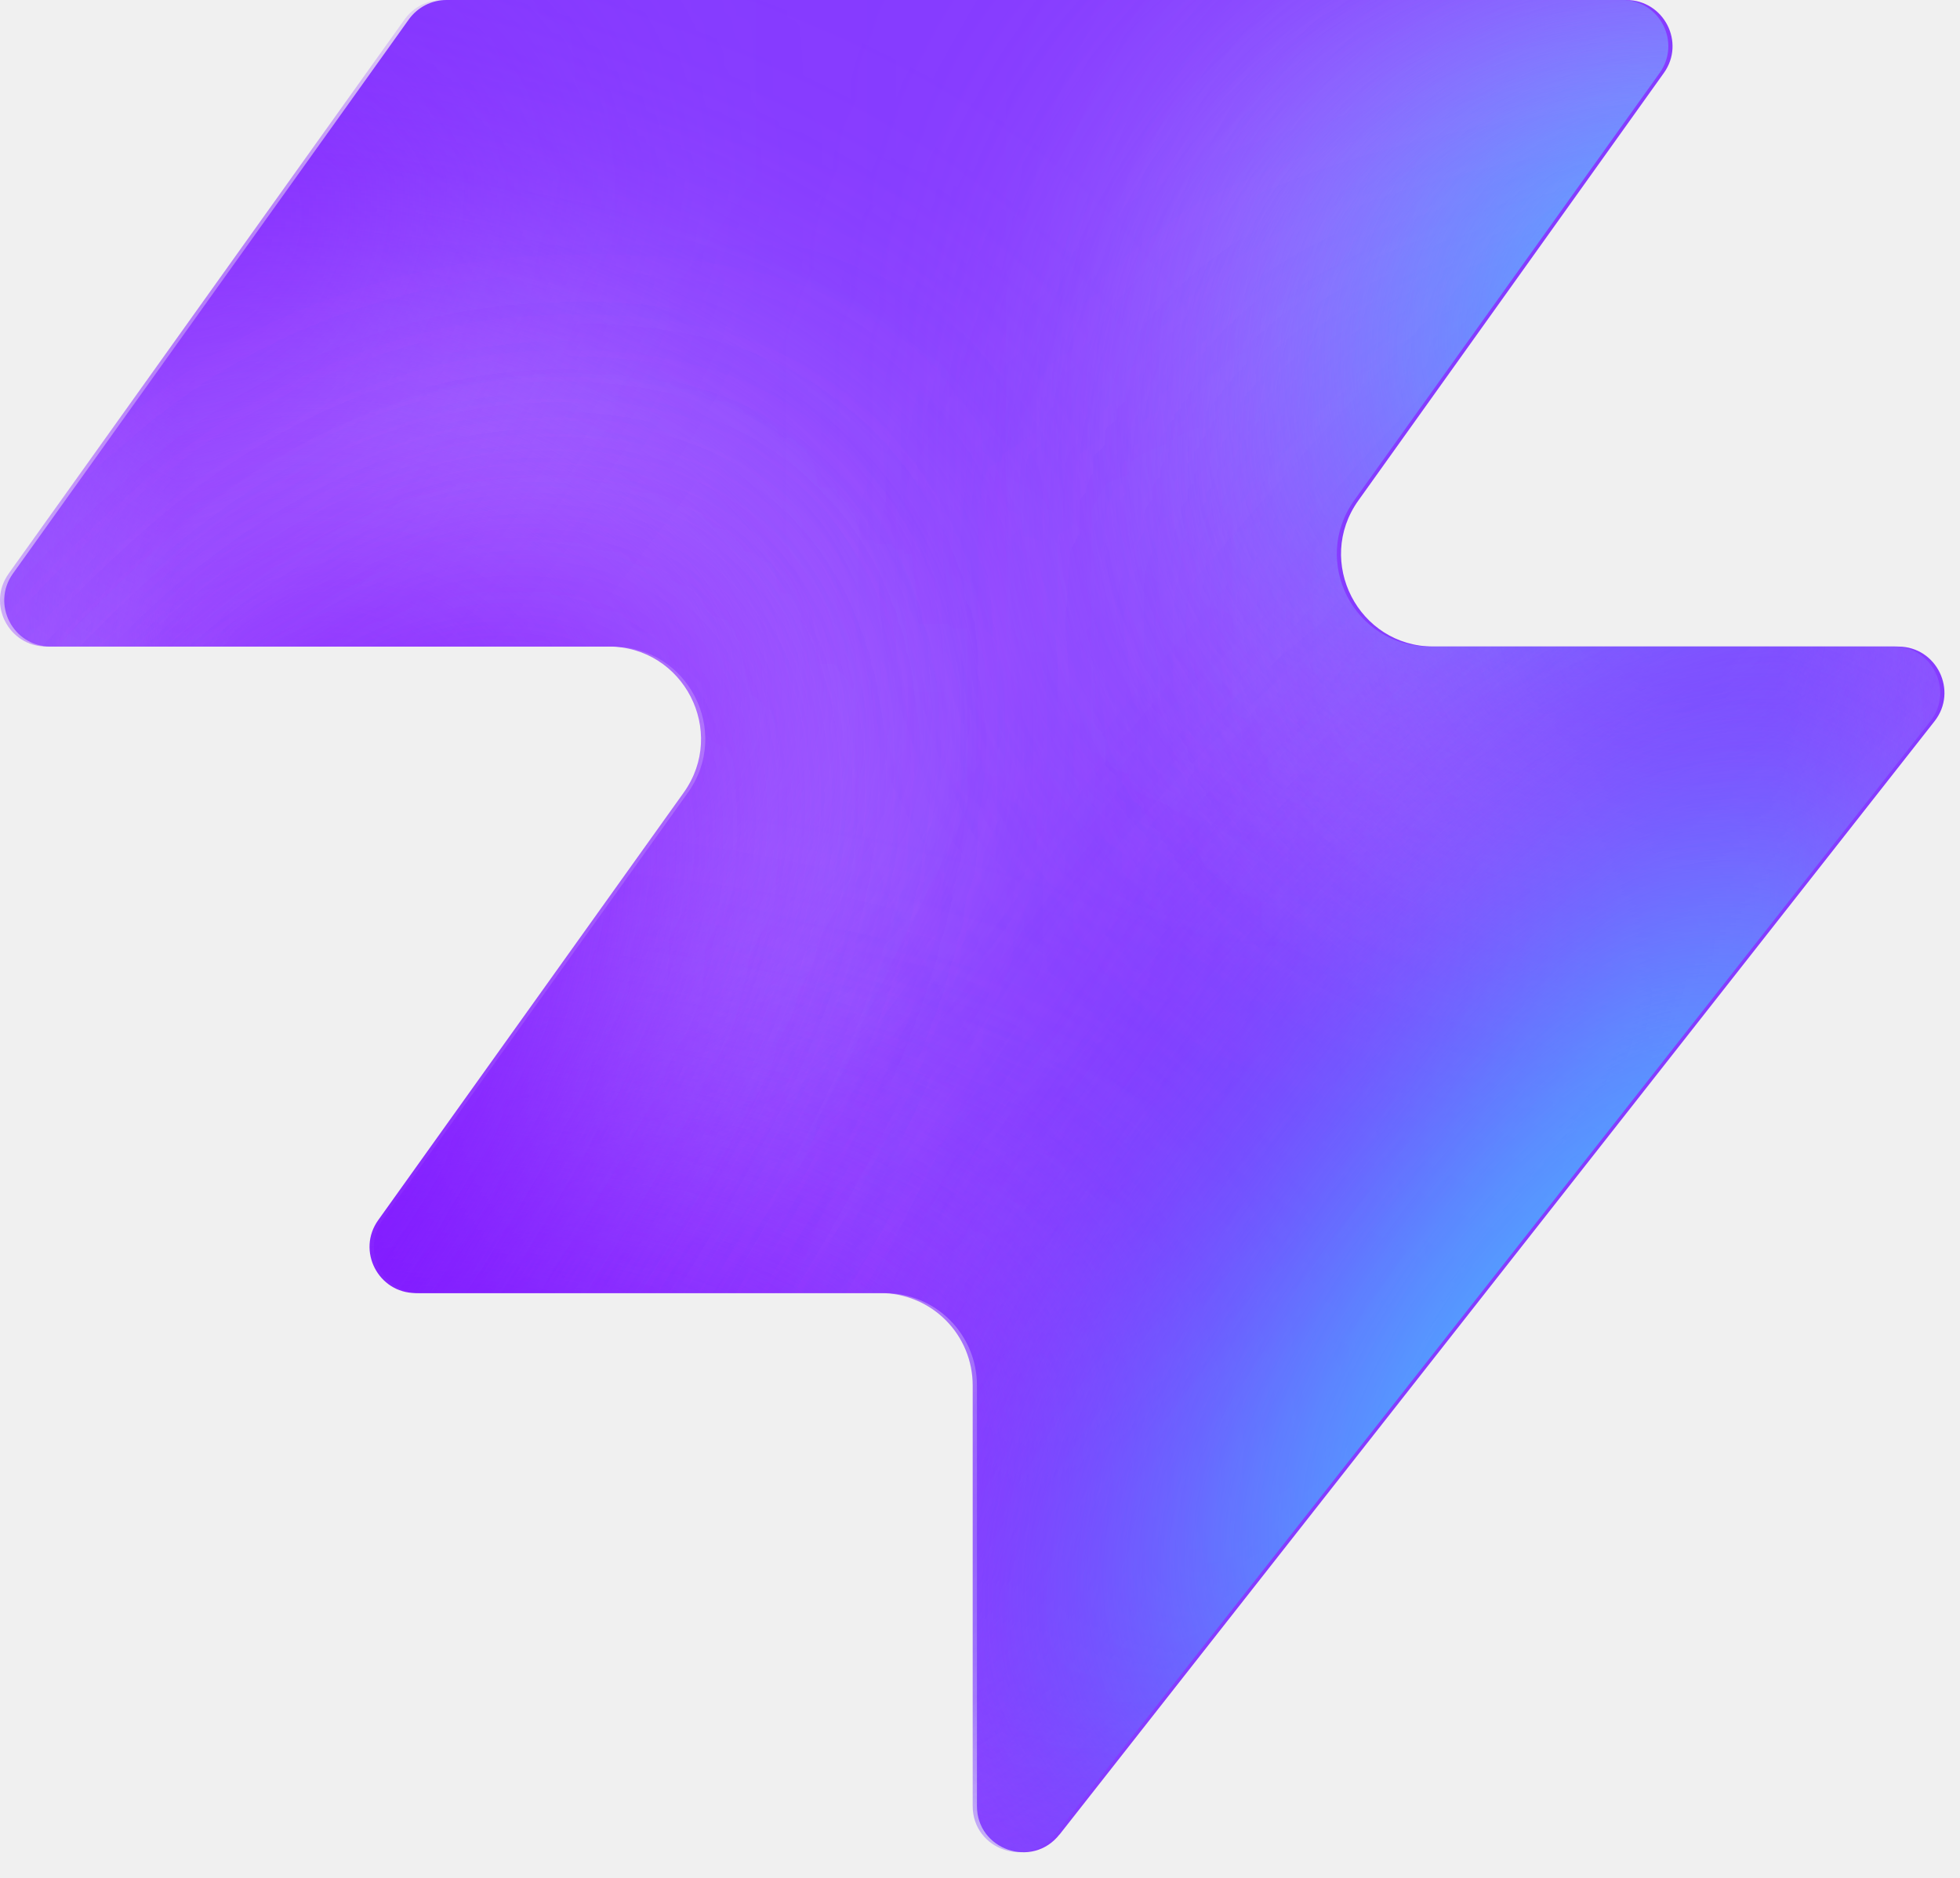
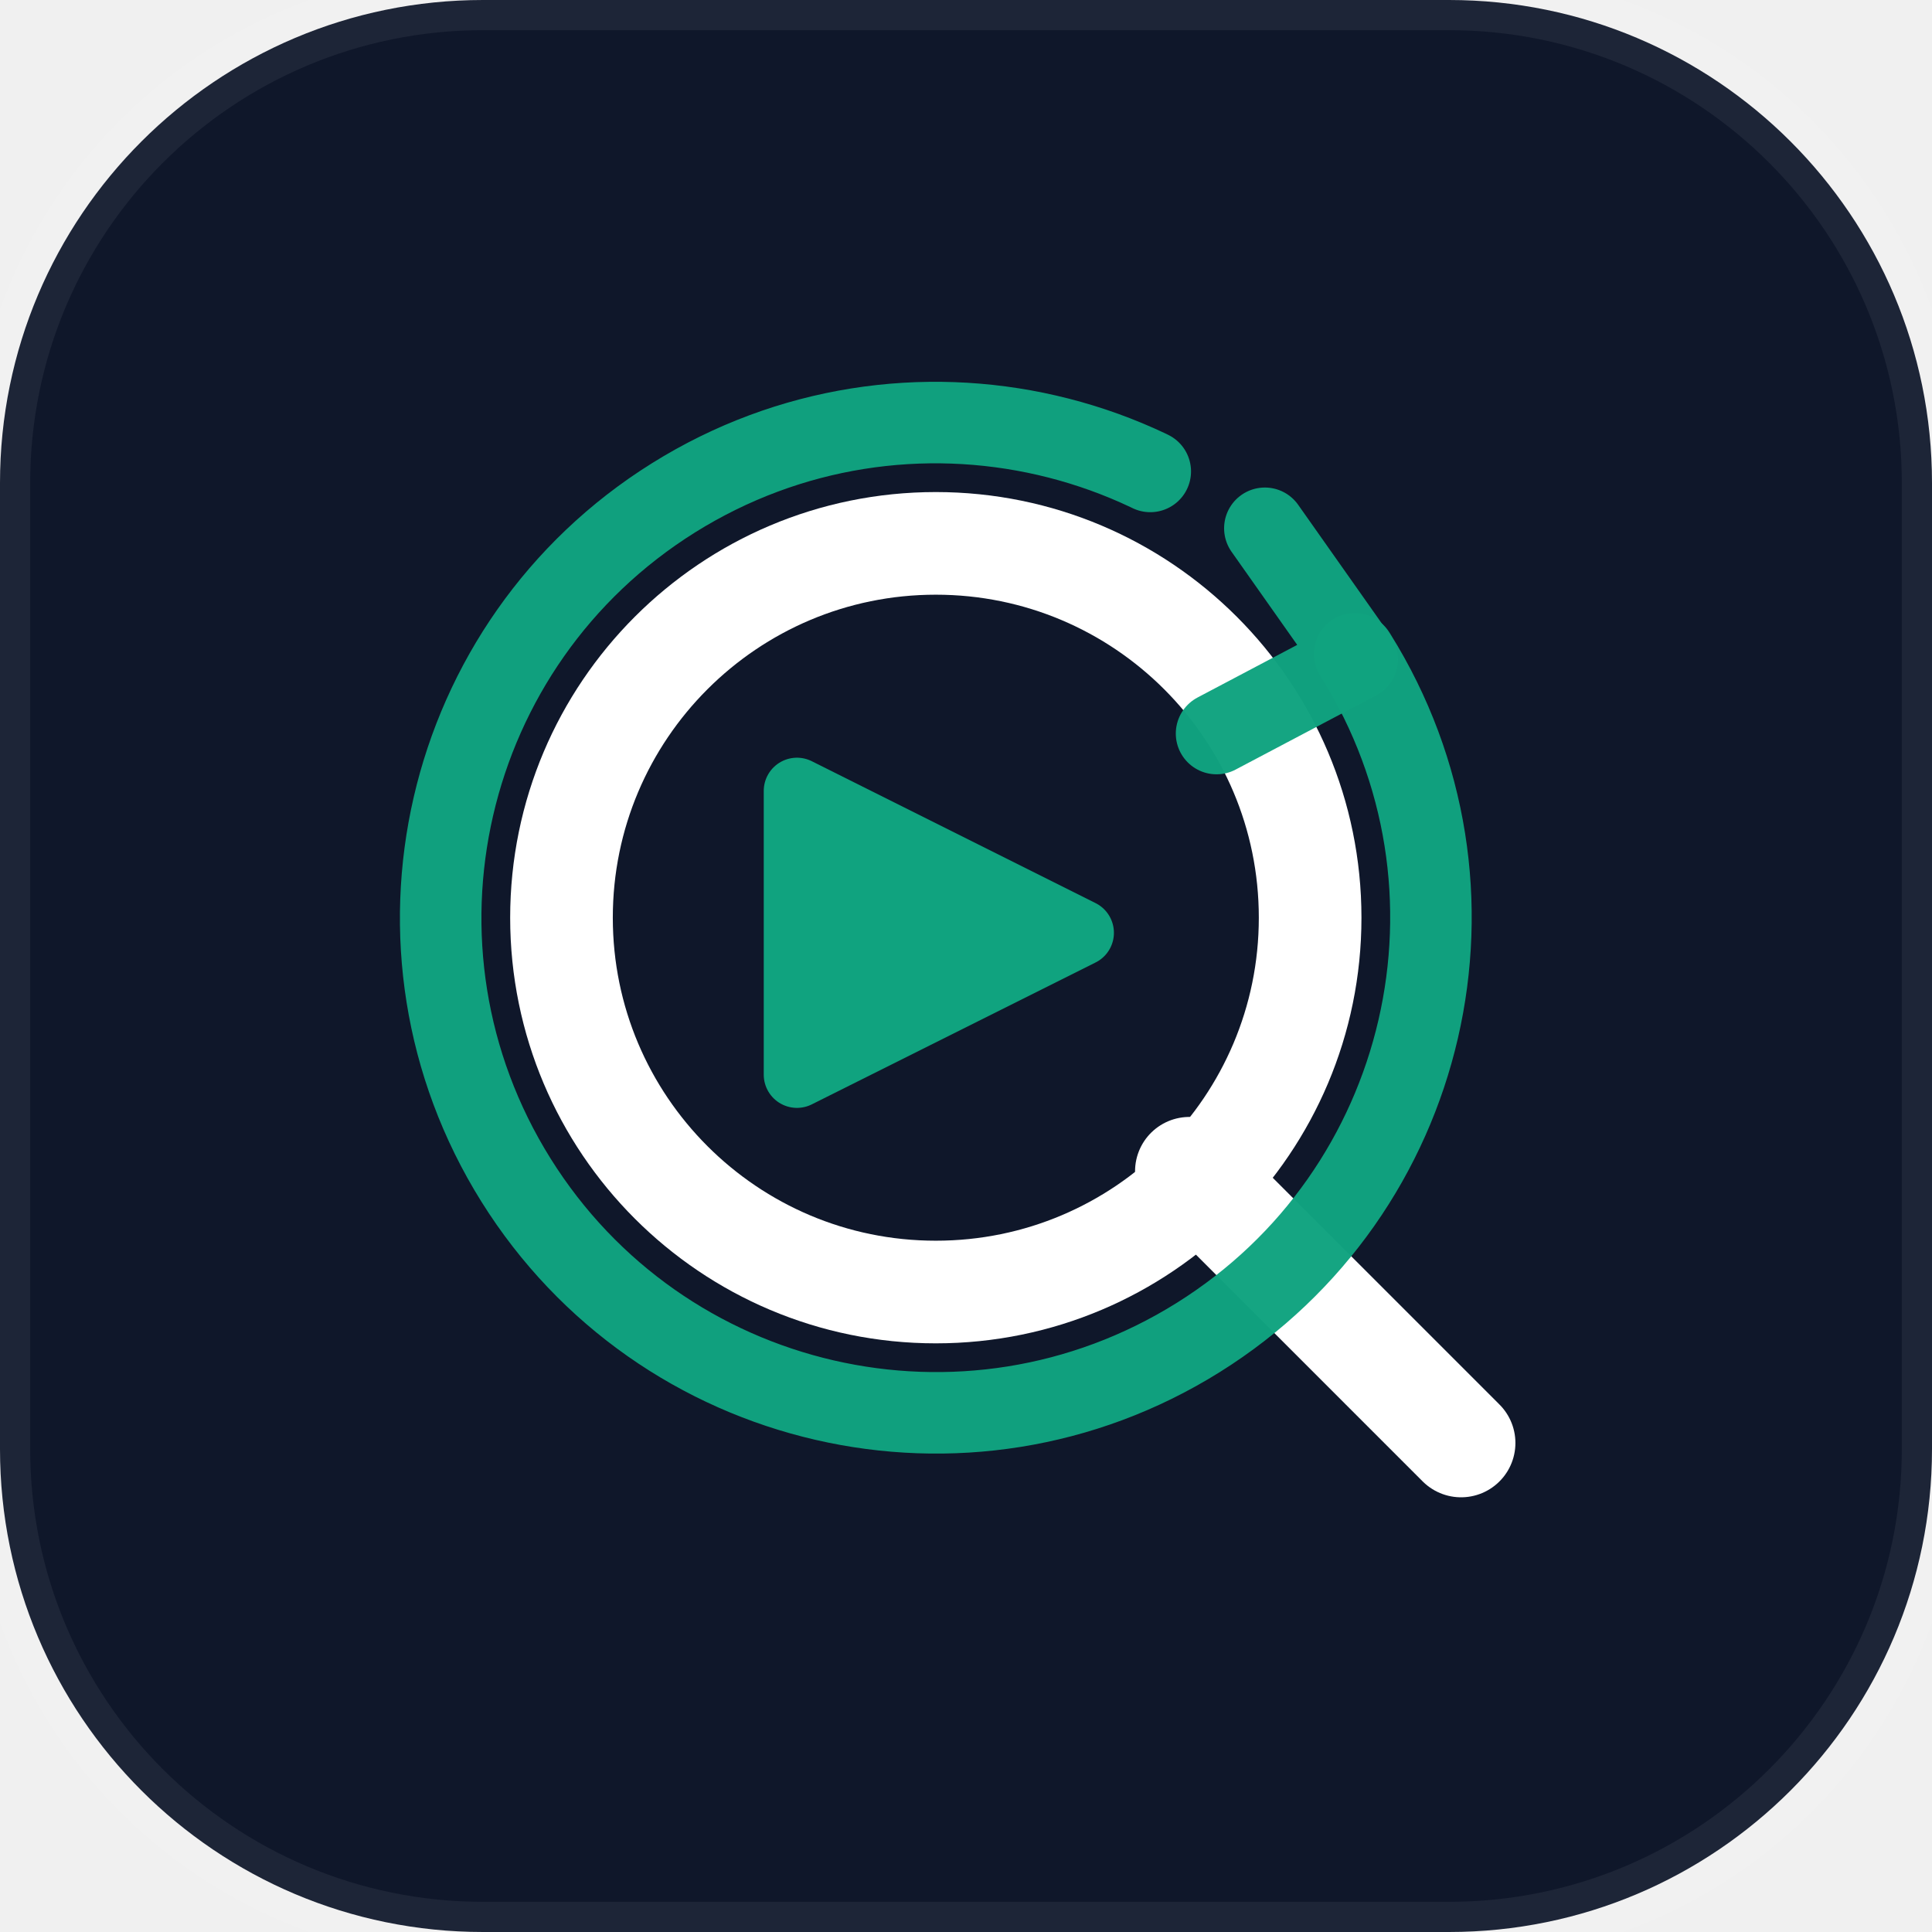
- <svg xmlns="http://www.w3.org/2000/svg" width="48" height="46" fill="none" viewBox="0 0 48 46">
-   <path fill="#863bff" d="M25.946 44.938c-.664.845-2.021.375-2.021-.698V33.937a2.26 2.26 0 0 0-2.262-2.262H10.287c-.92 0-1.456-1.04-.92-1.788l7.48-10.471c1.07-1.497 0-3.578-1.842-3.578H1.237c-.92 0-1.456-1.04-.92-1.788L10.013.474c.214-.297.556-.474.92-.474h28.894c.92 0 1.456 1.04.92 1.788l-7.48 10.471c-1.07 1.498 0 3.579 1.842 3.579h11.377c.943 0 1.473 1.088.89 1.83L25.947 44.94z" style="fill:#863bff;fill:color(display-p3 .525 .23 1);fill-opacity:1" />
-   <mask id="a" width="48" height="46" x="0" y="0" maskUnits="userSpaceOnUse" style="mask-type:alpha">
-     <path fill="#000" d="M25.842 44.938c-.664.844-2.021.375-2.021-.698V33.937a2.26 2.26 0 0 0-2.262-2.262H10.183c-.92 0-1.456-1.04-.92-1.788l7.48-10.471c1.07-1.498 0-3.579-1.842-3.579H1.133c-.92 0-1.456-1.04-.92-1.787L9.91.473c.214-.297.556-.474.92-.474h28.894c.92 0 1.456 1.04.92 1.788l-7.48 10.471c-1.07 1.498 0 3.578 1.842 3.578h11.377c.943 0 1.473 1.088.89 1.832L25.843 44.94z" style="fill:#000;fill-opacity:1" />
-   </mask>
-   <g mask="url(#a)">
-     <g filter="url(#b)">
-       <ellipse cx="5.508" cy="14.704" fill="#ede6ff" rx="5.508" ry="14.704" style="fill:#ede6ff;fill:color(display-p3 .927 .903 1);fill-opacity:1" transform="matrix(.00324 1 1 -.00324 -4.47 31.516)" />
-     </g>
-     <g filter="url(#c)">
-       <ellipse cx="10.399" cy="29.851" fill="#ede6ff" rx="10.399" ry="29.851" style="fill:#ede6ff;fill:color(display-p3 .927 .903 1);fill-opacity:1" transform="matrix(.00324 1 1 -.00324 -39.328 7.883)" />
-     </g>
-     <g filter="url(#d)">
-       <ellipse cx="5.508" cy="30.487" fill="#7e14ff" rx="5.508" ry="30.487" style="fill:#7e14ff;fill:color(display-p3 .492 .077 1);fill-opacity:1" transform="rotate(89.814 -25.913 -14.639)scale(1 -1)" />
-     </g>
-     <g filter="url(#e)">
-       <ellipse cx="5.508" cy="30.599" fill="#7e14ff" rx="5.508" ry="30.599" style="fill:#7e14ff;fill:color(display-p3 .492 .077 1);fill-opacity:1" transform="rotate(89.814 -32.644 -3.334)scale(1 -1)" />
-     </g>
-     <g filter="url(#f)">
-       <ellipse cx="5.508" cy="30.599" fill="#7e14ff" rx="5.508" ry="30.599" style="fill:#7e14ff;fill:color(display-p3 .492 .077 1);fill-opacity:1" transform="matrix(.00324 1 1 -.00324 -34.34 30.47)" />
-     </g>
-     <g filter="url(#g)">
-       <ellipse cx="14.072" cy="22.078" fill="#ede6ff" rx="14.072" ry="22.078" style="fill:#ede6ff;fill:color(display-p3 .927 .903 1);fill-opacity:1" transform="rotate(93.35 24.506 48.493)scale(-1 1)" />
-     </g>
-     <g filter="url(#h)">
-       <ellipse cx="3.47" cy="21.501" fill="#7e14ff" rx="3.47" ry="21.501" style="fill:#7e14ff;fill:color(display-p3 .492 .077 1);fill-opacity:1" transform="rotate(89.009 28.708 47.59)scale(-1 1)" />
-     </g>
-     <g filter="url(#i)">
-       <ellipse cx="3.47" cy="21.501" fill="#7e14ff" rx="3.47" ry="21.501" style="fill:#7e14ff;fill:color(display-p3 .492 .077 1);fill-opacity:1" transform="rotate(89.009 28.708 47.59)scale(-1 1)" />
-     </g>
-     <g filter="url(#j)">
-       <ellipse cx=".387" cy="8.972" fill="#7e14ff" rx="4.407" ry="29.108" style="fill:#7e14ff;fill:color(display-p3 .492 .077 1);fill-opacity:1" transform="rotate(39.51 .387 8.972)" />
-     </g>
-     <g filter="url(#k)">
-       <ellipse cx="47.523" cy="-6.092" fill="#7e14ff" rx="4.407" ry="29.108" style="fill:#7e14ff;fill:color(display-p3 .492 .077 1);fill-opacity:1" transform="rotate(37.892 47.523 -6.092)" />
-     </g>
-     <g filter="url(#l)">
-       <ellipse cx="41.412" cy="6.333" fill="#47bfff" rx="5.971" ry="9.665" style="fill:#47bfff;fill:color(display-p3 .28 .748 1);fill-opacity:1" transform="rotate(37.892 41.412 6.333)" />
-     </g>
-     <g filter="url(#m)">
-       <ellipse cx="-1.879" cy="38.332" fill="#7e14ff" rx="4.407" ry="29.108" style="fill:#7e14ff;fill:color(display-p3 .492 .077 1);fill-opacity:1" transform="rotate(37.892 -1.88 38.332)" />
-     </g>
-     <g filter="url(#n)">
-       <ellipse cx="-1.879" cy="38.332" fill="#7e14ff" rx="4.407" ry="29.108" style="fill:#7e14ff;fill:color(display-p3 .492 .077 1);fill-opacity:1" transform="rotate(37.892 -1.88 38.332)" />
-     </g>
-     <g filter="url(#o)">
-       <ellipse cx="35.651" cy="29.907" fill="#7e14ff" rx="4.407" ry="29.108" style="fill:#7e14ff;fill:color(display-p3 .492 .077 1);fill-opacity:1" transform="rotate(37.892 35.651 29.907)" />
-     </g>
-     <g filter="url(#p)">
-       <ellipse cx="38.418" cy="32.4" fill="#47bfff" rx="5.971" ry="15.297" style="fill:#47bfff;fill:color(display-p3 .28 .748 1);fill-opacity:1" transform="rotate(37.892 38.418 32.4)" />
-     </g>
-   </g>
-   <defs>
-     <filter id="b" width="60.045" height="41.654" x="-19.77" y="16.149" color-interpolation-filters="sRGB" filterUnits="userSpaceOnUse">
-       <feFlood flood-opacity="0" result="BackgroundImageFix" />
-       <feBlend in="SourceGraphic" in2="BackgroundImageFix" result="shape" />
-       <feGaussianBlur result="effect1_foregroundBlur_2002_17158" stdDeviation="7.659" />
-     </filter>
-     <filter id="c" width="90.34" height="51.437" x="-54.613" y="-7.533" color-interpolation-filters="sRGB" filterUnits="userSpaceOnUse">
-       <feFlood flood-opacity="0" result="BackgroundImageFix" />
-       <feBlend in="SourceGraphic" in2="BackgroundImageFix" result="shape" />
-       <feGaussianBlur result="effect1_foregroundBlur_2002_17158" stdDeviation="7.659" />
-     </filter>
-     <filter id="d" width="79.355" height="29.4" x="-49.64" y="2.03" color-interpolation-filters="sRGB" filterUnits="userSpaceOnUse">
-       <feFlood flood-opacity="0" result="BackgroundImageFix" />
-       <feBlend in="SourceGraphic" in2="BackgroundImageFix" result="shape" />
-       <feGaussianBlur result="effect1_foregroundBlur_2002_17158" stdDeviation="4.596" />
-     </filter>
-     <filter id="e" width="79.579" height="29.4" x="-45.045" y="20.029" color-interpolation-filters="sRGB" filterUnits="userSpaceOnUse">
-       <feFlood flood-opacity="0" result="BackgroundImageFix" />
-       <feBlend in="SourceGraphic" in2="BackgroundImageFix" result="shape" />
-       <feGaussianBlur result="effect1_foregroundBlur_2002_17158" stdDeviation="4.596" />
-     </filter>
-     <filter id="f" width="79.579" height="29.4" x="-43.513" y="21.178" color-interpolation-filters="sRGB" filterUnits="userSpaceOnUse">
-       <feFlood flood-opacity="0" result="BackgroundImageFix" />
-       <feBlend in="SourceGraphic" in2="BackgroundImageFix" result="shape" />
-       <feGaussianBlur result="effect1_foregroundBlur_2002_17158" stdDeviation="4.596" />
-     </filter>
-     <filter id="g" width="74.749" height="58.852" x="15.756" y="-17.901" color-interpolation-filters="sRGB" filterUnits="userSpaceOnUse">
-       <feFlood flood-opacity="0" result="BackgroundImageFix" />
-       <feBlend in="SourceGraphic" in2="BackgroundImageFix" result="shape" />
-       <feGaussianBlur result="effect1_foregroundBlur_2002_17158" stdDeviation="7.659" />
-     </filter>
-     <filter id="h" width="61.377" height="25.362" x="23.548" y="2.284" color-interpolation-filters="sRGB" filterUnits="userSpaceOnUse">
-       <feFlood flood-opacity="0" result="BackgroundImageFix" />
-       <feBlend in="SourceGraphic" in2="BackgroundImageFix" result="shape" />
-       <feGaussianBlur result="effect1_foregroundBlur_2002_17158" stdDeviation="4.596" />
-     </filter>
-     <filter id="i" width="61.377" height="25.362" x="23.548" y="2.284" color-interpolation-filters="sRGB" filterUnits="userSpaceOnUse">
-       <feFlood flood-opacity="0" result="BackgroundImageFix" />
-       <feBlend in="SourceGraphic" in2="BackgroundImageFix" result="shape" />
-       <feGaussianBlur result="effect1_foregroundBlur_2002_17158" stdDeviation="4.596" />
-     </filter>
-     <filter id="j" width="56.045" height="63.649" x="-27.636" y="-22.853" color-interpolation-filters="sRGB" filterUnits="userSpaceOnUse">
-       <feFlood flood-opacity="0" result="BackgroundImageFix" />
-       <feBlend in="SourceGraphic" in2="BackgroundImageFix" result="shape" />
-       <feGaussianBlur result="effect1_foregroundBlur_2002_17158" stdDeviation="4.596" />
-     </filter>
-     <filter id="k" width="54.814" height="64.646" x="20.116" y="-38.415" color-interpolation-filters="sRGB" filterUnits="userSpaceOnUse">
-       <feFlood flood-opacity="0" result="BackgroundImageFix" />
-       <feBlend in="SourceGraphic" in2="BackgroundImageFix" result="shape" />
-       <feGaussianBlur result="effect1_foregroundBlur_2002_17158" stdDeviation="4.596" />
-     </filter>
-     <filter id="l" width="33.541" height="35.313" x="24.641" y="-11.323" color-interpolation-filters="sRGB" filterUnits="userSpaceOnUse">
-       <feFlood flood-opacity="0" result="BackgroundImageFix" />
-       <feBlend in="SourceGraphic" in2="BackgroundImageFix" result="shape" />
-       <feGaussianBlur result="effect1_foregroundBlur_2002_17158" stdDeviation="4.596" />
-     </filter>
-     <filter id="m" width="54.814" height="64.646" x="-29.286" y="6.009" color-interpolation-filters="sRGB" filterUnits="userSpaceOnUse">
-       <feFlood flood-opacity="0" result="BackgroundImageFix" />
-       <feBlend in="SourceGraphic" in2="BackgroundImageFix" result="shape" />
-       <feGaussianBlur result="effect1_foregroundBlur_2002_17158" stdDeviation="4.596" />
-     </filter>
-     <filter id="n" width="54.814" height="64.646" x="-29.286" y="6.009" color-interpolation-filters="sRGB" filterUnits="userSpaceOnUse">
-       <feFlood flood-opacity="0" result="BackgroundImageFix" />
-       <feBlend in="SourceGraphic" in2="BackgroundImageFix" result="shape" />
-       <feGaussianBlur result="effect1_foregroundBlur_2002_17158" stdDeviation="4.596" />
-     </filter>
-     <filter id="o" width="54.814" height="64.646" x="8.244" y="-2.416" color-interpolation-filters="sRGB" filterUnits="userSpaceOnUse">
-       <feFlood flood-opacity="0" result="BackgroundImageFix" />
-       <feBlend in="SourceGraphic" in2="BackgroundImageFix" result="shape" />
-       <feGaussianBlur result="effect1_foregroundBlur_2002_17158" stdDeviation="4.596" />
-     </filter>
-     <filter id="p" width="39.409" height="43.623" x="18.713" y="10.588" color-interpolation-filters="sRGB" filterUnits="userSpaceOnUse">
-       <feFlood flood-opacity="0" result="BackgroundImageFix" />
-       <feBlend in="SourceGraphic" in2="BackgroundImageFix" result="shape" />
-       <feGaussianBlur result="effect1_foregroundBlur_2002_17158" stdDeviation="4.596" />
-     </filter>
-   </defs>
+ <svg xmlns="http://www.w3.org/2000/svg" viewBox="0 0 32 32" width="32" height="32" role="img" aria-label="ReCall">
+   <rect width="32" height="32" rx="8" fill="#0f172a" />
+   <rect width="32" height="32" rx="8" fill="none" stroke="white" stroke-opacity="0.06" stroke-width="1" />
+   <circle cx="15.5" cy="15.2" r="6.2" fill="none" stroke="white" stroke-width="1.7" stroke-linecap="round" />
+   <path d="M13.2 13.1 L13.2 17.8 L17.9 15.45 Z" fill="#10a37f" stroke="#10a37f" stroke-linejoin="round" stroke-width="1.1" />
+   <path d="M19.7 19.4 L24.2 23.9" stroke="white" stroke-width="1.8" stroke-linecap="round" stroke-linejoin="round" />
+   <circle cx="15.5" cy="15.2" r="8.2" fill="none" stroke="#10a37f" stroke-width="1.35" stroke-linecap="round" stroke-linejoin="round" stroke-dasharray="46.9 4.6" stroke-dashoffset="0" transform="rotate(-32 15.5 15.2)" opacity="0.98" />
+   <path d="M 20.95 8.75 L 22.48 10.92 L 20.15 12.15" fill="none" stroke="#10a37f" stroke-width="1.35" stroke-linecap="round" stroke-linejoin="round" opacity="0.98" />
</svg>
